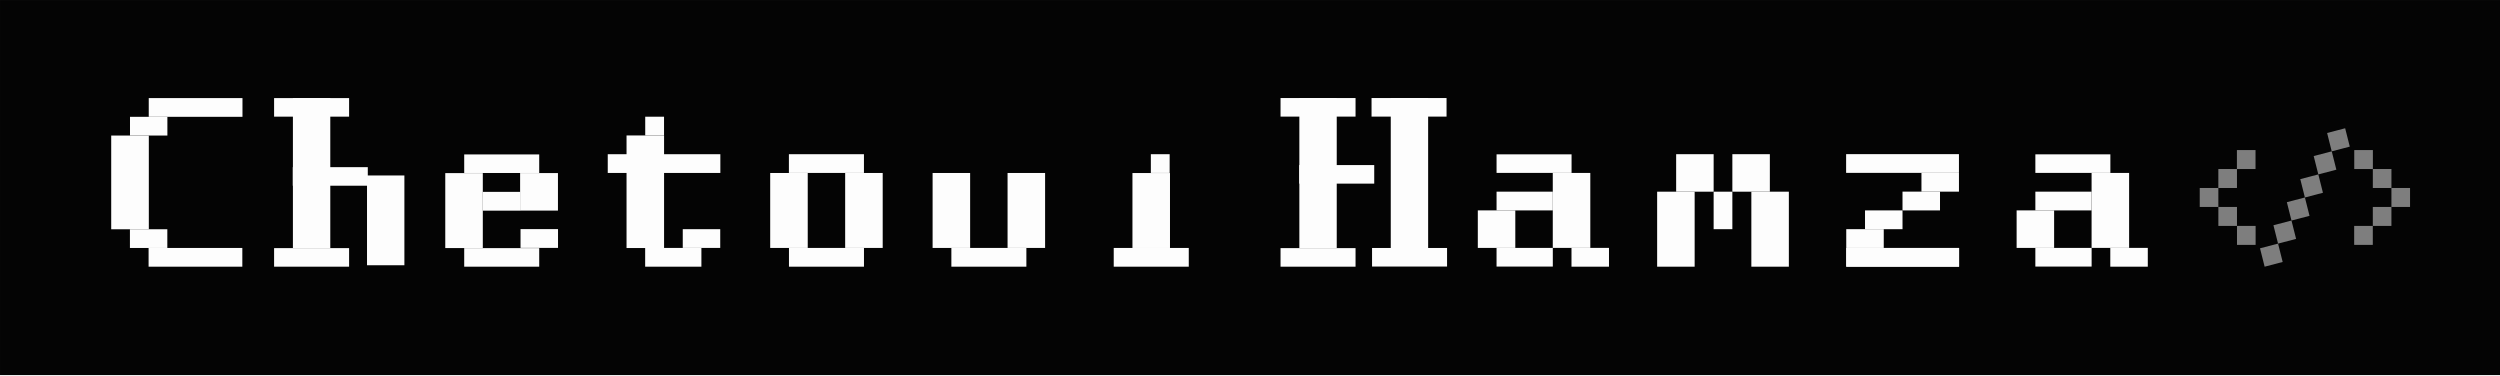
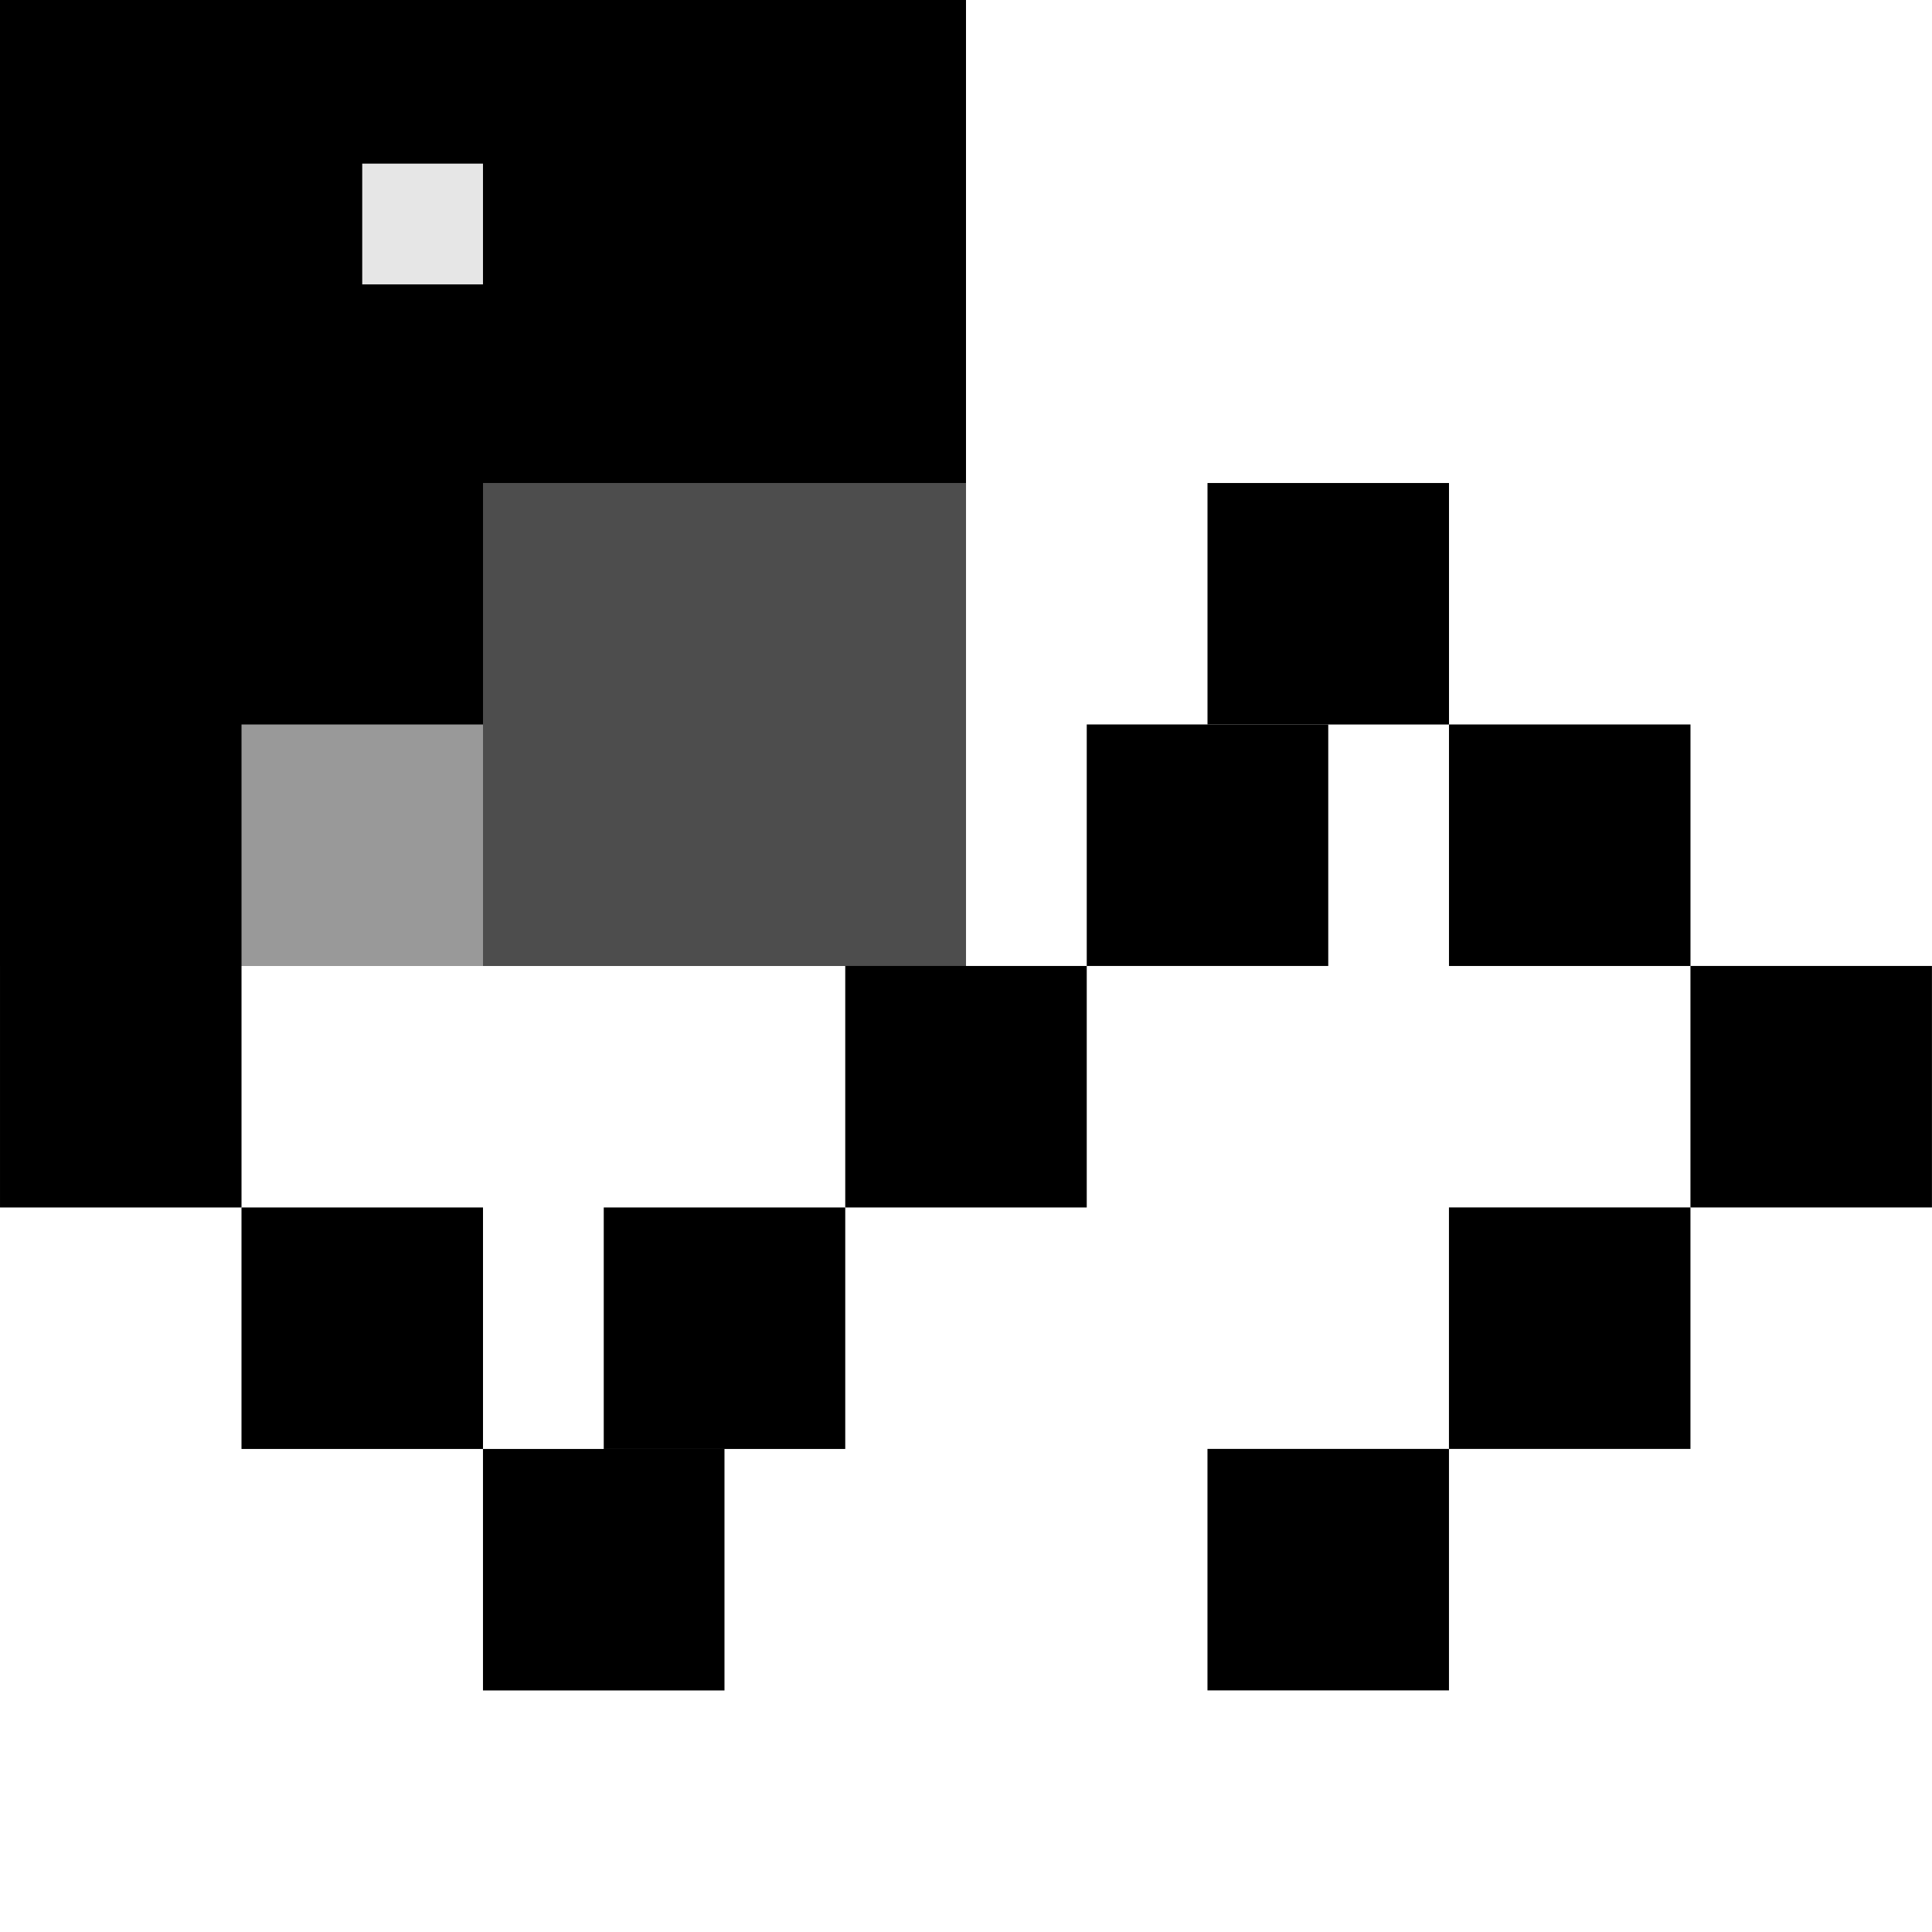
- <svg xmlns="http://www.w3.org/2000/svg" xmlns:xlink="http://www.w3.org/1999/xlink" height="138.461" width="923.068" viewBox="-120 -30 799.993 31.154" version="1.1" id="svg576" style="enable-background:new">
+ <svg xmlns="http://www.w3.org/2000/svg" xmlns:xlink="http://www.w3.org/1999/xlink" height="496" width="496" viewBox="-120 -30 429.867 111.6" version="1.1" id="svg576" style="enable-background:new">
  <defs id="defs554">
    <linearGradient gradientTransform="matrix(0.73242,0,0,37632,68.732,-1314601)" id="a">
      <stop offset="0" stop-color="#fff" id="stop537" />
    </linearGradient>
    <linearGradient x1="44.318" y1="-105" gradientTransform="matrix(4.54193,0,0,1.07755,-200.1611,397.2448)" x2="220.454" gradientUnits="userSpaceOnUse" y2="-105" id="b">
      <stop offset="0" stop-color="#1c0e00" id="stop540" />
    </linearGradient>
    <linearGradient x1="702" y1="32" gradientTransform="translate(0,32)" x2="711" gradientUnits="userSpaceOnUse" y2="32" id="c">
      <stop offset="0" stop-color="silver" id="stop543" />
    </linearGradient>
    <linearGradient x1="459.619" y1="73.539" gradientTransform="matrix(1.41421,0,0,0.7071,12.39969,2.271368)" x2="468.105" gradientUnits="userSpaceOnUse" xlink:href="#a" y2="73.539" id="k" />
    <linearGradient gradientUnits="userSpaceOnUse" y2="40" x2="751" y1="40" x1="743" id="e" xlink:href="#a" />
    <linearGradient gradientUnits="userSpaceOnUse" y2="40" x2="727" y1="40" x1="719" id="f" xlink:href="#a" />
    <linearGradient gradientUnits="userSpaceOnUse" y2="39.192" x2="309.86" y1="39.192" x1="290.264" gradientTransform="scale(2.44949,0.40825)" id="g" xlink:href="#a" />
    <linearGradient gradientUnits="userSpaceOnUse" y2="14.697" x2="1161.058" y1="14.697" x1="1146.361" gradientTransform="scale(0.61237,1.633)" id="h" xlink:href="#a" />
    <linearGradient gradientUnits="userSpaceOnUse" y2="13.856" x2="1328.483" y1="13.856" x1="1314.627" gradientTransform="scale(0.57735,1.73205)" id="i" xlink:href="#a" />
    <linearGradient gradientUnits="userSpaceOnUse" y2="90.51" x2="525.38" y1="90.51" x1="514.067" gradientTransform="scale(1.41421,0.7071)" id="j" xlink:href="#a" />
    <linearGradient gradientUnits="userSpaceOnUse" y2="17.238" x2="711.922" y1="17.238" x1="651.59" gradientTransform="scale(1.07736,0.9282)" id="d" xlink:href="#a" />
    <filter style="color-interpolation-filters:sRGB" id="filter595">
      <feBlend mode="multiply" in2="BackgroundImage" id="feBlend597" />
    </filter>
    <linearGradient x1="44.318" y1="-105" gradientTransform="matrix(1.756974,0,0,1.34215,246.7758,439.7485)" x2="220.454" gradientUnits="userSpaceOnUse" y2="-105" id="b-6">
      <stop offset="0" stop-color="#1c0e00" id="stop540-7" />
    </linearGradient>
+     <filter style="color-interpolation-filters:sRGB" id="filter1744" x="-0.04" width="1.08" y="-0.06" height="1.121">
+       <feGaussianBlur stdDeviation="1.115" id="feGaussianBlur1746" />
+     </filter>
  </defs>
-   <rect style="opacity:0.99;fill:#000000;fill-opacity:0.989;stroke:none;stroke-width:2.947;stroke-linecap:butt;stroke-linejoin:bevel;stroke-miterlimit:10;stroke-dasharray:none;stroke-opacity:1;paint-order:stroke fill markers" id="rect4308" width="799.993" height="119.999" x="-119.997" y="-74.418" />
-   <g id="g1694" transform="translate(-114.3781,-175.5831)" style="opacity:0.99;fill:#ffffff;fill-opacity:1">
-     <rect y="144.535" x="29.966" height="29.994" width="12.034" id="rect619" style="opacity:1;fill:#ffffff;fill-opacity:1;stroke:none;stroke-width:2.947;stroke-linecap:butt;stroke-linejoin:bevel;stroke-miterlimit:10;stroke-dasharray:none;stroke-opacity:1;paint-order:stroke fill markers" />
-     <rect y="138.543" x="35.976" height="5.99" width="11.967" id="rect621" style="opacity:1;fill:#ffffff;fill-opacity:1;stroke:none;stroke-width:2.947;stroke-linecap:butt;stroke-linejoin:bevel;stroke-miterlimit:10;stroke-dasharray:none;stroke-opacity:1;paint-order:stroke fill markers" />
-     <rect y="132.549" x="41.975" height="5.992" width="29.995" id="rect625" style="opacity:1;fill:#ffffff;fill-opacity:1;stroke:none;stroke-width:2.947;stroke-linecap:butt;stroke-linejoin:bevel;stroke-miterlimit:10;stroke-dasharray:none;stroke-opacity:1;paint-order:stroke fill markers" />
-     <rect style="opacity:1;fill:#ffffff;fill-opacity:1;stroke:none;stroke-width:2.947;stroke-linecap:butt;stroke-linejoin:bevel;stroke-miterlimit:10;stroke-dasharray:none;stroke-opacity:1;paint-order:stroke fill markers" id="rect1452" width="29.995" height="5.992" x="41.927" y="180.506" />
-     <rect style="opacity:1;fill:#ffffff;fill-opacity:1;stroke:none;stroke-width:2.947;stroke-linecap:butt;stroke-linejoin:bevel;stroke-miterlimit:10;stroke-dasharray:none;stroke-opacity:1;paint-order:stroke fill markers" id="rect1454" width="11.967" height="5.99" x="35.954" y="174.52" />
-   </g>
-   <g id="layer1" style="display:inline;filter:url(#filter595)" transform="translate(-106.3096,-264.0916)">
+   <rect y="-189.133" x="-120" height="429.867" width="429.867" id="rect4479" style="opacity:1;fill:#ffffff;fill-opacity:1;stroke:none;stroke-width:2.947;stroke-linecap:butt;stroke-linejoin:bevel;stroke-miterlimit:10;stroke-dasharray:none;stroke-opacity:1;paint-order:stroke fill markers" />
+   <rect style="opacity:1;fill:#000000;fill-opacity:1;stroke:none;stroke-width:2.947;stroke-linecap:butt;stroke-linejoin:bevel;stroke-miterlimit:10;stroke-dasharray:none;stroke-opacity:1;paint-order:stroke fill markers" id="rect4461" width="214.933" height="214.933" x="-120" y="-25.8" transform="scale(1,-1)" />
+   <rect y="-81.669" x="-12.53" height="107.467" width="107.467" id="rect4459" style="opacity:1;fill:#4d4d4d;fill-opacity:1;stroke:none;stroke-width:2.947;stroke-linecap:butt;stroke-linejoin:bevel;stroke-miterlimit:10;stroke-dasharray:none;stroke-opacity:1;paint-order:stroke fill markers" />
+   <g id="layer1" style="display:inline;filter:url(#filter595)" transform="translate(-151.0181,-55.82517)">
    <flowRoot xml:space="preserve" id="flowRoot583" style="font-style:normal;font-weight:normal;font-size:64px;line-height:1.25;font-family:sans-serif;letter-spacing:0px;word-spacing:0px;fill:#000000;fill-opacity:1;stroke:none">
      <flowRegion id="flowRegion585" style="font-size:64px">
        <rect id="rect587" width="675.927" height="121.377" x="289.524" y="184.205" style="font-size:64px" />
      </flowRegion>
      <flowPara id="flowPara589" />
    </flowRoot>
  </g>
-   <g id="g1480" transform="translate(294.7663,-227.7452)" style="opacity:0.99;fill:#ffffff;fill-opacity:1">
-     <rect y="214.66" x="115.517" height="24" width="12" id="rect1432" style="opacity:1;fill:#ffffff;fill-opacity:1;stroke:none;stroke-width:2.947;stroke-linecap:butt;stroke-linejoin:bevel;stroke-miterlimit:10;stroke-dasharray:none;stroke-opacity:1;paint-order:stroke fill markers" />
-     <rect y="202.662" x="121.598" height="12" width="11.996" id="rect1434" style="opacity:1;fill:#ffffff;fill-opacity:1;stroke:none;stroke-width:2.947;stroke-linecap:butt;stroke-linejoin:bevel;stroke-miterlimit:10;stroke-dasharray:none;stroke-opacity:1;paint-order:stroke fill markers" />
-     <rect y="214.662" x="133.591" height="11.999" width="5.993" id="rect1436" style="opacity:1;fill:#ffffff;fill-opacity:1;stroke:none;stroke-width:2.947;stroke-linecap:butt;stroke-linejoin:bevel;stroke-miterlimit:10;stroke-dasharray:none;stroke-opacity:1;paint-order:stroke fill markers" />
-     <rect transform="scale(-1,1)" style="opacity:1;fill:#ffffff;fill-opacity:1;stroke:none;stroke-width:2.947;stroke-linecap:butt;stroke-linejoin:bevel;stroke-miterlimit:10;stroke-dasharray:none;stroke-opacity:1;paint-order:stroke fill markers" id="rect1456" width="12" height="24" x="-157.661" y="214.66" />
-     <rect transform="scale(-1,1)" style="opacity:1;fill:#ffffff;fill-opacity:1;stroke:none;stroke-width:2.947;stroke-linecap:butt;stroke-linejoin:bevel;stroke-miterlimit:10;stroke-dasharray:none;stroke-opacity:1;paint-order:stroke fill markers" id="rect1458" width="11.996" height="12" x="-151.58" y="202.662" />
+   <g style="opacity:0.61;fill:#00ff00;stroke-width:0.193;filter:url(#filter1744)" transform="matrix(0.5231424,5.124558,-5.177667,0.528564,-499.4175,-3725.807)" id="g1730" />
+   <g id="g4522" style="fill:#000000">
+     <rect style="opacity:1;fill:#000000;fill-opacity:1;stroke:none;stroke-width:2.947;stroke-linecap:butt;stroke-linejoin:bevel;stroke-miterlimit:10;stroke-dasharray:none;stroke-opacity:1;paint-order:stroke fill markers" id="rect4465" width="53.733" height="53.733" x="-12.537" y="133.258" />
+     <rect style="opacity:1;fill:#000000;fill-opacity:1;stroke:none;stroke-width:2.947;stroke-linecap:butt;stroke-linejoin:bevel;stroke-miterlimit:10;stroke-dasharray:none;stroke-opacity:1;paint-order:stroke fill markers" id="rect4471" width="53.733" height="53.733" x="-66.267" y="79.525" />
+     <rect y="25.795" x="-119.997" height="53.733" width="53.733" id="rect4475" style="opacity:1;fill:#000000;fill-opacity:1;stroke:none;stroke-width:2.947;stroke-linecap:butt;stroke-linejoin:bevel;stroke-miterlimit:10;stroke-dasharray:none;stroke-opacity:1;paint-order:stroke fill markers" />
  </g>
-   <g id="g1657" transform="translate(-126.5663,-174.5663)" style="opacity:0.99;fill:#ffffff;fill-opacity:1">
-     <rect style="opacity:1;fill:#ffffff;fill-opacity:1;stroke:none;stroke-width:2.947;stroke-linecap:butt;stroke-linejoin:bevel;stroke-miterlimit:10;stroke-dasharray:none;stroke-opacity:1;paint-order:stroke fill markers" id="rect1519" width="12.01" height="23.985" x="149.053" y="155.538" />
-     <rect style="opacity:1;fill:#ffffff;fill-opacity:1;stroke:none;stroke-width:2.947;stroke-linecap:butt;stroke-linejoin:bevel;stroke-miterlimit:10;stroke-dasharray:none;stroke-opacity:1;paint-order:stroke fill markers" id="rect1521" width="24.001" height="5.939" x="155.112" y="149.56" />
-     <rect style="opacity:1;fill:#ffffff;fill-opacity:1;stroke:none;stroke-width:2.947;stroke-linecap:butt;stroke-linejoin:bevel;stroke-miterlimit:10;stroke-dasharray:none;stroke-opacity:1;paint-order:stroke fill markers" id="rect1527" width="12.108" height="12.007" x="173.001" y="155.525" />
-     <rect style="opacity:1;fill:#ffffff;fill-opacity:1;stroke:none;stroke-width:2.947;stroke-linecap:butt;stroke-linejoin:bevel;stroke-miterlimit:10;stroke-dasharray:none;stroke-opacity:1;paint-order:stroke fill markers" id="rect1531" width="11.998" height="6.014" x="161.054" y="161.54" />
-     <rect y="179.542" x="155.113" height="5.939" width="24.001" id="rect1533" style="opacity:1;fill:#ffffff;fill-opacity:1;stroke:none;stroke-width:2.947;stroke-linecap:butt;stroke-linejoin:bevel;stroke-miterlimit:10;stroke-dasharray:none;stroke-opacity:1;paint-order:stroke fill markers" />
-     <rect y="173.456" x="173.133" height="6.014" width="11.998" id="rect1535" style="opacity:1;fill:#ffffff;fill-opacity:1;stroke:none;stroke-width:2.947;stroke-linecap:butt;stroke-linejoin:bevel;stroke-miterlimit:10;stroke-dasharray:none;stroke-opacity:1;paint-order:stroke fill markers" />
+   <g id="g4501" transform="translate(-203.1202,13.81464)" style="fill:#000000">
+     <rect transform="scale(-1,1)" style="opacity:1;fill:#000000;fill-opacity:1;stroke:none;stroke-width:2.947;stroke-linecap:butt;stroke-linejoin:bevel;stroke-miterlimit:10;stroke-dasharray:none;stroke-opacity:1;paint-order:stroke fill markers" id="rect4481" width="53.733" height="53.733" x="-459.25" y="-41.752" />
+     <rect transform="scale(-1,1)" y="119.431" x="-405.514" height="53.733" width="53.733" id="rect4483" style="opacity:1;fill:#000000;fill-opacity:1;stroke:none;stroke-width:2.947;stroke-linecap:butt;stroke-linejoin:bevel;stroke-miterlimit:10;stroke-dasharray:none;stroke-opacity:1;paint-order:stroke fill markers" />
+     <rect transform="scale(-1,1)" style="opacity:1;fill:#000000;fill-opacity:1;stroke:none;stroke-width:2.947;stroke-linecap:butt;stroke-linejoin:bevel;stroke-miterlimit:10;stroke-dasharray:none;stroke-opacity:1;paint-order:stroke fill markers" id="rect4485" width="53.733" height="53.733" x="-405.52" y="-95.478" />
+     <rect transform="scale(-1,1)" y="65.701" x="-459.244" height="53.733" width="53.733" id="rect4487" style="opacity:1;fill:#000000;fill-opacity:1;stroke:none;stroke-width:2.947;stroke-linecap:butt;stroke-linejoin:bevel;stroke-miterlimit:10;stroke-dasharray:none;stroke-opacity:1;paint-order:stroke fill markers" />
+     <rect transform="scale(-1,1)" style="opacity:1;fill:#000000;fill-opacity:1;stroke:none;stroke-width:2.947;stroke-linecap:butt;stroke-linejoin:bevel;stroke-miterlimit:10;stroke-dasharray:none;stroke-opacity:1;paint-order:stroke fill markers" id="rect4489" width="53.733" height="53.733" x="-512.976" y="11.975" />
  </g>
-   <g id="g1649" transform="translate(-125.9535,-173.5352)" style="opacity:0.99;fill:#ffffff;fill-opacity:1">
-     <rect style="opacity:1;fill:#ffffff;fill-opacity:1;stroke:none;stroke-width:2.947;stroke-linecap:butt;stroke-linejoin:bevel;stroke-miterlimit:10;stroke-dasharray:none;stroke-opacity:1;paint-order:stroke fill markers" id="rect1523" width="12.01" height="36.023" x="206.444" y="142.457" />
-     <rect style="opacity:1;fill:#ffffff;fill-opacity:1;stroke:none;stroke-width:2.947;stroke-linecap:butt;stroke-linejoin:bevel;stroke-miterlimit:10;stroke-dasharray:none;stroke-opacity:1;paint-order:stroke fill markers" id="rect1525" width="17.997" height="6.001" x="212.404" y="178.449" />
-     <rect style="opacity:1;fill:#ffffff;fill-opacity:1;stroke:none;stroke-width:2.947;stroke-linecap:butt;stroke-linejoin:bevel;stroke-miterlimit:10;stroke-dasharray:none;stroke-opacity:1;paint-order:stroke fill markers" id="rect1529" width="36.034" height="5.997" x="200.43" y="148.459" />
-     <rect y="172.449" x="224.434" height="5.997" width="11.991" id="rect1537" style="opacity:1;fill:#ffffff;fill-opacity:1;stroke:none;stroke-width:2.947;stroke-linecap:butt;stroke-linejoin:bevel;stroke-miterlimit:10;stroke-dasharray:none;stroke-opacity:1;paint-order:stroke fill markers" />
-     <rect style="opacity:1;fill:#ffffff;fill-opacity:1;stroke:none;stroke-width:2.947;stroke-linecap:butt;stroke-linejoin:bevel;stroke-miterlimit:10;stroke-dasharray:none;stroke-opacity:1;paint-order:stroke fill markers" id="rect1539" width="6.019" height="5.997" x="212.424" y="136.458" />
+   <g id="g4514" transform="translate(26.86946,-0.00491442)" style="fill:#000000">
+     <rect style="opacity:1;fill:#000000;fill-opacity:1;stroke:none;stroke-width:2.947;stroke-linecap:butt;stroke-linejoin:bevel;stroke-miterlimit:10;stroke-dasharray:none;stroke-opacity:1;paint-order:stroke fill markers" id="rect4503" width="53.733" height="53.733" x="-148.664" y="-25.797" transform="scale(-1)" />
+     <rect transform="scale(-1)" y="-79.531" x="-94.93" height="53.733" width="53.733" id="rect4505" style="opacity:1;fill:#000000;fill-opacity:1;stroke:none;stroke-width:2.947;stroke-linecap:butt;stroke-linejoin:bevel;stroke-miterlimit:10;stroke-dasharray:none;stroke-opacity:1;paint-order:stroke fill markers" />
+     <rect style="opacity:1;fill:#000000;fill-opacity:1;stroke:none;stroke-width:2.947;stroke-linecap:butt;stroke-linejoin:bevel;stroke-miterlimit:10;stroke-dasharray:none;stroke-opacity:1;paint-order:stroke fill markers" id="rect4507" width="53.733" height="53.733" x="-41.197" y="-133.263" transform="scale(-1)" />
  </g>
-   <g id="g1642" transform="translate(-123.3627,-173.1463)" style="opacity:0.99;fill:#ffffff;fill-opacity:1">
-     <rect y="154.079" x="249.824" height="23.985" width="12.01" id="rect1541" style="opacity:1;fill:#ffffff;fill-opacity:1;stroke:none;stroke-width:2.947;stroke-linecap:butt;stroke-linejoin:bevel;stroke-miterlimit:10;stroke-dasharray:none;stroke-opacity:1;paint-order:stroke fill markers" />
-     <rect y="178.061" x="255.831" height="6" width="24.001" id="rect1543" style="opacity:1;fill:#ffffff;fill-opacity:1;stroke:none;stroke-width:2.947;stroke-linecap:butt;stroke-linejoin:bevel;stroke-miterlimit:10;stroke-dasharray:none;stroke-opacity:1;paint-order:stroke fill markers" />
-     <rect style="opacity:1;fill:#ffffff;fill-opacity:1;stroke:none;stroke-width:2.947;stroke-linecap:butt;stroke-linejoin:bevel;stroke-miterlimit:10;stroke-dasharray:none;stroke-opacity:1;paint-order:stroke fill markers" id="rect1553" width="12.01" height="23.985" x="273.813" y="154.076" />
-     <rect style="opacity:1;fill:#ffffff;fill-opacity:1;stroke:none;stroke-width:2.947;stroke-linecap:butt;stroke-linejoin:bevel;stroke-miterlimit:10;stroke-dasharray:none;stroke-opacity:1;paint-order:stroke fill markers" id="rect1555" width="24.014" height="5.994" x="255.809" y="148.068" />
-   </g>
-   <g id="g1636" transform="translate(-118.6283,-173.3629)" style="opacity:0.99;fill:#ffffff;fill-opacity:1">
-     <rect style="opacity:1;fill:#ffffff;fill-opacity:1;stroke:none;stroke-width:2.947;stroke-linecap:butt;stroke-linejoin:bevel;stroke-miterlimit:10;stroke-dasharray:none;stroke-opacity:1;paint-order:stroke fill markers" id="rect1557" width="12.01" height="23.985" x="297.058" y="154.296" />
-     <rect style="opacity:1;fill:#ffffff;fill-opacity:1;stroke:none;stroke-width:2.947;stroke-linecap:butt;stroke-linejoin:bevel;stroke-miterlimit:10;stroke-dasharray:none;stroke-opacity:1;paint-order:stroke fill markers" id="rect1559" width="24.001" height="6" x="303.064" y="178.277" />
-     <rect y="154.293" x="321.046" height="23.985" width="12.01" id="rect1561" style="opacity:1;fill:#ffffff;fill-opacity:1;stroke:none;stroke-width:2.947;stroke-linecap:butt;stroke-linejoin:bevel;stroke-miterlimit:10;stroke-dasharray:none;stroke-opacity:1;paint-order:stroke fill markers" />
-   </g>
-   <g id="g1631" transform="translate(-113.3309,-173.3447)" style="opacity:0.99;fill:#ffffff;fill-opacity:1">
-     <rect style="opacity:1;fill:#ffffff;fill-opacity:1;stroke:none;stroke-width:2.947;stroke-linecap:butt;stroke-linejoin:bevel;stroke-miterlimit:10;stroke-dasharray:none;stroke-opacity:1;paint-order:stroke fill markers" id="rect1567" width="12.01" height="23.985" x="355.713" y="154.293" />
-     <rect style="opacity:1;fill:#ffffff;fill-opacity:1;stroke:none;stroke-width:2.947;stroke-linecap:butt;stroke-linejoin:bevel;stroke-miterlimit:10;stroke-dasharray:none;stroke-opacity:1;paint-order:stroke fill markers" id="rect1571" width="24.014" height="5.994" x="349.72" y="178.266" />
-     <rect y="148.267" x="361.599" height="5.997" width="6.019" id="rect1573" style="opacity:1;fill:#ffffff;fill-opacity:1;stroke:none;stroke-width:2.947;stroke-linecap:butt;stroke-linejoin:bevel;stroke-miterlimit:10;stroke-dasharray:none;stroke-opacity:1;paint-order:stroke fill markers" />
-   </g>
-   <g id="g1626" transform="translate(-112.7955,-175.2932)" style="opacity:0.99;fill:#ffffff;fill-opacity:1">
-     <rect y="132.243" x="402.565" height="5.939" width="24.001" id="rect1579" style="opacity:1;fill:#ffffff;fill-opacity:1;stroke:none;stroke-width:2.947;stroke-linecap:butt;stroke-linejoin:bevel;stroke-miterlimit:10;stroke-dasharray:none;stroke-opacity:1;paint-order:stroke fill markers" />
-     <rect style="opacity:1;fill:#ffffff;fill-opacity:1;stroke:none;stroke-width:2.947;stroke-linecap:butt;stroke-linejoin:bevel;stroke-miterlimit:10;stroke-dasharray:none;stroke-opacity:1;paint-order:stroke fill markers" id="rect1581" width="24.001" height="5.939" x="402.565" y="180.269" />
-     <rect style="opacity:1;fill:#ffffff;fill-opacity:1;stroke:none;stroke-width:2.947;stroke-linecap:butt;stroke-linejoin:bevel;stroke-miterlimit:10;stroke-dasharray:none;stroke-opacity:1;paint-order:stroke fill markers" id="rect1575" width="11.961" height="48.033" x="408.585" y="132.243" />
-     <rect style="opacity:1;fill:#ffffff;fill-opacity:1;stroke:none;stroke-width:2.947;stroke-linecap:butt;stroke-linejoin:bevel;stroke-miterlimit:10;stroke-dasharray:none;stroke-opacity:1;paint-order:stroke fill markers" id="rect1577" width="24.001" height="5.939" x="408.545" y="153.692" />
-     <rect y="132.229" x="437.835" height="48.033" width="11.961" id="rect1583" style="opacity:1;fill:#ffffff;fill-opacity:1;stroke:none;stroke-width:2.947;stroke-linecap:butt;stroke-linejoin:bevel;stroke-miterlimit:10;stroke-dasharray:none;stroke-opacity:1;paint-order:stroke fill markers" />
-     <rect style="opacity:1;fill:#ffffff;fill-opacity:1;stroke:none;stroke-width:2.947;stroke-linecap:butt;stroke-linejoin:bevel;stroke-miterlimit:10;stroke-dasharray:none;stroke-opacity:1;paint-order:stroke fill markers" id="rect1585" width="24.001" height="5.939" x="431.686" y="132.243" />
-     <rect y="180.224" x="431.848" height="5.939" width="24.001" id="rect1587" style="opacity:1;fill:#ffffff;fill-opacity:1;stroke:none;stroke-width:2.947;stroke-linecap:butt;stroke-linejoin:bevel;stroke-miterlimit:10;stroke-dasharray:none;stroke-opacity:1;paint-order:stroke fill markers" />
-   </g>
-   <g id="g1664" transform="translate(-122.8545,-175.2766)" style="opacity:0.99;fill:#ffffff;fill-opacity:1">
-     <rect y="132.243" x="96.585" height="48.033" width="11.961" id="rect623" style="opacity:1;fill:#ffffff;fill-opacity:1;stroke:none;stroke-width:2.947;stroke-linecap:butt;stroke-linejoin:bevel;stroke-miterlimit:10;stroke-dasharray:none;stroke-opacity:1;paint-order:stroke fill markers" />
-     <rect style="opacity:1;fill:#ffffff;fill-opacity:1;stroke:none;stroke-width:2.947;stroke-linecap:butt;stroke-linejoin:bevel;stroke-miterlimit:10;stroke-dasharray:none;stroke-opacity:1;paint-order:stroke fill markers" id="rect1488" width="24.001" height="5.939" x="90.564" y="132.243" />
-     <rect y="180.252" x="90.564" height="5.939" width="24.001" id="rect1490" style="opacity:1;fill:#ffffff;fill-opacity:1;stroke:none;stroke-width:2.947;stroke-linecap:butt;stroke-linejoin:bevel;stroke-miterlimit:10;stroke-dasharray:none;stroke-opacity:1;paint-order:stroke fill markers" />
-     <rect y="154.343" x="96.545" height="5.939" width="24.001" id="rect1492" style="opacity:1;fill:#ffffff;fill-opacity:1;stroke:none;stroke-width:2.947;stroke-linecap:butt;stroke-linejoin:bevel;stroke-miterlimit:10;stroke-dasharray:none;stroke-opacity:1;paint-order:stroke fill markers" />
-     <rect style="opacity:1;fill:#ffffff;fill-opacity:1;stroke:none;stroke-width:2.947;stroke-linecap:butt;stroke-linejoin:bevel;stroke-miterlimit:10;stroke-dasharray:none;stroke-opacity:1;paint-order:stroke fill markers" id="rect1589" width="11.961" height="28.729" x="120.299" y="157.003" />
-   </g>
-   <g id="g1609" transform="translate(123.139,-233.6775)" style="opacity:0.99;fill:#ffffff;fill-opacity:1">
-     <rect style="opacity:1;fill:#ffffff;fill-opacity:1;stroke:none;stroke-width:2.947;stroke-linecap:butt;stroke-linejoin:bevel;stroke-miterlimit:10;stroke-dasharray:none;stroke-opacity:1;paint-order:stroke fill markers" id="rect1591" width="24.001" height="5.939" x="235.755" y="208.643" />
-     <rect style="opacity:1;fill:#ffffff;fill-opacity:1;stroke:none;stroke-width:2.947;stroke-linecap:butt;stroke-linejoin:bevel;stroke-miterlimit:10;stroke-dasharray:none;stroke-opacity:1;paint-order:stroke fill markers" id="rect1593" width="12.01" height="23.985" x="253.745" y="214.594" />
-     <rect style="opacity:1;fill:#ffffff;fill-opacity:1;stroke:none;stroke-width:2.947;stroke-linecap:butt;stroke-linejoin:bevel;stroke-miterlimit:10;stroke-dasharray:none;stroke-opacity:1;paint-order:stroke fill markers" id="rect1595" width="17.997" height="6.001" x="235.755" y="220.585" />
-     <rect style="opacity:1;fill:#ffffff;fill-opacity:1;stroke:none;stroke-width:2.947;stroke-linecap:butt;stroke-linejoin:bevel;stroke-miterlimit:10;stroke-dasharray:none;stroke-opacity:1;paint-order:stroke fill markers" id="rect1597" width="12" height="12.007" x="229.756" y="226.578" />
-     <rect style="opacity:1;fill:#ffffff;fill-opacity:1;stroke:none;stroke-width:2.947;stroke-linecap:butt;stroke-linejoin:bevel;stroke-miterlimit:10;stroke-dasharray:none;stroke-opacity:1;paint-order:stroke fill markers" id="rect1599" width="18.004" height="5.97" x="235.752" y="238.585" />
-     <rect style="opacity:1;fill:#ffffff;fill-opacity:1;stroke:none;stroke-width:2.947;stroke-linecap:butt;stroke-linejoin:bevel;stroke-miterlimit:10;stroke-dasharray:none;stroke-opacity:1;paint-order:stroke fill markers" id="rect1601" width="11.998" height="6.014" x="259.734" y="238.578" />
-   </g>
-   <g id="g1742" transform="translate(-101.3316,-173.6877)" style="opacity:0.99;fill:#ffffff;fill-opacity:1">
-     <rect transform="scale(-1,1)" style="opacity:1;fill:#ffffff;fill-opacity:1;stroke:none;stroke-width:2.947;stroke-linecap:butt;stroke-linejoin:bevel;stroke-miterlimit:10;stroke-dasharray:none;stroke-opacity:1;paint-order:stroke fill markers" id="rect1674" width="11.998" height="6.014" x="-608.191" y="154.58" />
-     <rect transform="scale(-1,1)" y="160.584" x="-602.127" height="6.014" width="11.998" id="rect1676" style="opacity:1;fill:#ffffff;fill-opacity:1;stroke:none;stroke-width:2.947;stroke-linecap:butt;stroke-linejoin:bevel;stroke-miterlimit:10;stroke-dasharray:none;stroke-opacity:1;paint-order:stroke fill markers" />
-     <rect transform="scale(-1,1)" style="opacity:1;fill:#ffffff;fill-opacity:1;stroke:none;stroke-width:2.947;stroke-linecap:butt;stroke-linejoin:bevel;stroke-miterlimit:10;stroke-dasharray:none;stroke-opacity:1;paint-order:stroke fill markers" id="rect1678" width="11.998" height="6.014" x="-590.13" y="166.592" />
-     <rect transform="scale(-1,1)" y="172.597" x="-584.126" height="6.014" width="11.998" id="rect1680" style="opacity:1;fill:#ffffff;fill-opacity:1;stroke:none;stroke-width:2.947;stroke-linecap:butt;stroke-linejoin:bevel;stroke-miterlimit:10;stroke-dasharray:none;stroke-opacity:1;paint-order:stroke fill markers" />
-     <rect y="178.611" x="572.129" height="5.992" width="36.102" id="rect1696" style="opacity:1;fill:#ffffff;fill-opacity:1;stroke:none;stroke-width:2.947;stroke-linecap:butt;stroke-linejoin:bevel;stroke-miterlimit:10;stroke-dasharray:none;stroke-opacity:1;paint-order:stroke fill markers" />
-     <rect style="opacity:1;fill:#ffffff;fill-opacity:1;stroke:none;stroke-width:2.947;stroke-linecap:butt;stroke-linejoin:bevel;stroke-miterlimit:10;stroke-dasharray:none;stroke-opacity:1;paint-order:stroke fill markers" id="rect1698" width="36.102" height="5.992" x="572.129" y="178.611" />
-     <rect y="148.59" x="572.087" height="5.992" width="36.102" id="rect1700" style="opacity:1;fill:#ffffff;fill-opacity:1;stroke:none;stroke-width:2.947;stroke-linecap:butt;stroke-linejoin:bevel;stroke-miterlimit:10;stroke-dasharray:none;stroke-opacity:1;paint-order:stroke fill markers" />
-   </g>
-   <g transform="translate(295.5553,-233.6775)" id="g1733" style="opacity:0.99;fill:#ffffff;fill-opacity:1">
-     <rect y="208.643" x="235.755" height="5.939" width="24.001" id="rect1721" style="opacity:1;fill:#ffffff;fill-opacity:1;stroke:none;stroke-width:2.947;stroke-linecap:butt;stroke-linejoin:bevel;stroke-miterlimit:10;stroke-dasharray:none;stroke-opacity:1;paint-order:stroke fill markers" />
-     <rect y="214.594" x="253.745" height="23.985" width="12.01" id="rect1723" style="opacity:1;fill:#ffffff;fill-opacity:1;stroke:none;stroke-width:2.947;stroke-linecap:butt;stroke-linejoin:bevel;stroke-miterlimit:10;stroke-dasharray:none;stroke-opacity:1;paint-order:stroke fill markers" />
-     <rect y="220.585" x="235.755" height="6.001" width="17.997" id="rect1725" style="opacity:1;fill:#ffffff;fill-opacity:1;stroke:none;stroke-width:2.947;stroke-linecap:butt;stroke-linejoin:bevel;stroke-miterlimit:10;stroke-dasharray:none;stroke-opacity:1;paint-order:stroke fill markers" />
-     <rect y="226.578" x="229.756" height="12.007" width="12" id="rect1727" style="opacity:1;fill:#ffffff;fill-opacity:1;stroke:none;stroke-width:2.947;stroke-linecap:butt;stroke-linejoin:bevel;stroke-miterlimit:10;stroke-dasharray:none;stroke-opacity:1;paint-order:stroke fill markers" />
-     <rect y="238.585" x="235.752" height="5.97" width="18.004" id="rect1729" style="opacity:1;fill:#ffffff;fill-opacity:1;stroke:none;stroke-width:2.947;stroke-linecap:butt;stroke-linejoin:bevel;stroke-miterlimit:10;stroke-dasharray:none;stroke-opacity:1;paint-order:stroke fill markers" />
-     <rect y="238.578" x="259.734" height="6.014" width="11.998" id="rect1731" style="opacity:1;fill:#ffffff;fill-opacity:1;stroke:none;stroke-width:2.947;stroke-linecap:butt;stroke-linejoin:bevel;stroke-miterlimit:10;stroke-dasharray:none;stroke-opacity:1;paint-order:stroke fill markers" />
-   </g>
-   <g id="g985" transform="translate(-96.5562,-57.20358)">
-     <g transform="translate(-2.767284,1.49808)" id="g956">
-       <rect y="29.304" x="732.68" height="6.069" width="5.958" id="rect4336" style="opacity:0.99;fill:#7f7f7f;fill-opacity:1;stroke:none;stroke-width:2.947;stroke-linecap:butt;stroke-linejoin:bevel;stroke-miterlimit:10;stroke-dasharray:none;stroke-opacity:1;paint-order:stroke fill markers" />
-       <rect y="35.37" x="738.62" height="6.069" width="5.958" id="rect4340" style="opacity:0.99;fill:#7f7f7f;fill-opacity:1;stroke:none;stroke-width:2.947;stroke-linecap:butt;stroke-linejoin:bevel;stroke-miterlimit:10;stroke-dasharray:none;stroke-opacity:1;paint-order:stroke fill markers" />
-       <rect style="opacity:0.99;fill:#7f7f7f;fill-opacity:1;stroke:none;stroke-width:2.947;stroke-linecap:butt;stroke-linejoin:bevel;stroke-miterlimit:10;stroke-dasharray:none;stroke-opacity:1;paint-order:stroke fill markers" id="rect4342" width="5.958" height="6.069" x="738.615" y="47.506" />
-       <rect y="53.574" x="732.654" height="6.069" width="5.958" id="rect4344" style="opacity:0.99;fill:#7f7f7f;fill-opacity:1;stroke:none;stroke-width:2.947;stroke-linecap:butt;stroke-linejoin:bevel;stroke-miterlimit:10;stroke-dasharray:none;stroke-opacity:1;paint-order:stroke fill markers" />
-       <rect style="opacity:0.99;fill:#7f7f7f;fill-opacity:1;stroke:none;stroke-width:2.947;stroke-linecap:butt;stroke-linejoin:bevel;stroke-miterlimit:10;stroke-dasharray:none;stroke-opacity:1;paint-order:stroke fill markers" id="rect4346" width="5.958" height="6.069" x="744.574" y="41.437" />
-     </g>
-     <g transform="rotate(5.717704,703.3383,-48.54451)" id="g964">
-       <rect y="287.516" x="665.457" height="6.059" width="5.968" id="rect4328" style="opacity:0.99;fill:#7f7f7f;fill-opacity:1;stroke:none;stroke-width:2.947;stroke-linecap:butt;stroke-linejoin:bevel;stroke-miterlimit:10;stroke-dasharray:none;stroke-opacity:1;paint-order:stroke fill markers" transform="matrix(0.9374229,-0.348193,0.3394908,0.9406094,0,0)" />
-       <rect style="opacity:0.99;fill:#7f7f7f;fill-opacity:1;stroke:none;stroke-width:2.947;stroke-linecap:butt;stroke-linejoin:bevel;stroke-miterlimit:10;stroke-dasharray:none;stroke-opacity:1;paint-order:stroke fill markers" id="rect4330" width="5.968" height="6.059" x="671.424" y="281.459" transform="matrix(0.9374229,-0.348193,0.3394908,0.9406094,0,0)" />
-       <rect y="293.57" x="659.491" height="6.059" width="5.968" id="rect4332" style="opacity:0.99;fill:#7f7f7f;fill-opacity:1;stroke:none;stroke-width:2.947;stroke-linecap:butt;stroke-linejoin:bevel;stroke-miterlimit:10;stroke-dasharray:none;stroke-opacity:1;paint-order:stroke fill markers" transform="matrix(0.9374229,-0.348193,0.3394908,0.9406094,0,0)" />
-       <rect style="opacity:0.99;fill:#7f7f7f;fill-opacity:1;stroke:none;stroke-width:2.947;stroke-linecap:butt;stroke-linejoin:bevel;stroke-miterlimit:10;stroke-dasharray:none;stroke-opacity:1;paint-order:stroke fill markers" id="rect4334" width="5.968" height="6.059" x="647.556" y="305.678" transform="matrix(0.9374229,-0.348193,0.3394908,0.9406094,0,0)" />
-       <rect style="opacity:0.99;fill:#7f7f7f;fill-opacity:1;stroke:none;stroke-width:2.947;stroke-linecap:butt;stroke-linejoin:bevel;stroke-miterlimit:10;stroke-dasharray:none;stroke-opacity:1;paint-order:stroke fill markers" id="rect4338" width="5.968" height="6.059" x="653.524" y="299.623" transform="matrix(0.9374229,-0.348193,0.3394908,0.9406094,0,0)" />
-       <rect style="opacity:0.99;fill:#7f7f7f;fill-opacity:1;stroke:none;stroke-width:2.947;stroke-linecap:butt;stroke-linejoin:bevel;stroke-miterlimit:10;stroke-dasharray:none;stroke-opacity:1;paint-order:stroke fill markers" id="rect4350" width="5.968" height="6.059" x="677.389" y="275.403" transform="matrix(0.9374229,-0.348193,0.3394908,0.9406094,0,0)" />
-     </g>
-     <g transform="translate(-15.90322,1.375493)" id="g942">
-       <rect style="opacity:0.99;fill:#7f7f7f;fill-opacity:1;stroke:none;stroke-width:2.947;stroke-linecap:butt;stroke-linejoin:bevel;stroke-miterlimit:10;stroke-dasharray:none;stroke-opacity:1;paint-order:stroke fill markers" id="rect927" width="5.958" height="6.069" x="-714.222" y="29.426" transform="scale(-1,1)" />
-       <rect style="opacity:0.99;fill:#7f7f7f;fill-opacity:1;stroke:none;stroke-width:2.947;stroke-linecap:butt;stroke-linejoin:bevel;stroke-miterlimit:10;stroke-dasharray:none;stroke-opacity:1;paint-order:stroke fill markers" id="rect929" width="5.958" height="6.069" x="-708.281" y="35.492" transform="scale(-1,1)" />
-       <rect y="47.628" x="-708.287" height="6.069" width="5.958" id="rect931" style="opacity:0.99;fill:#7f7f7f;fill-opacity:1;stroke:none;stroke-width:2.947;stroke-linecap:butt;stroke-linejoin:bevel;stroke-miterlimit:10;stroke-dasharray:none;stroke-opacity:1;paint-order:stroke fill markers" transform="scale(-1,1)" />
-       <rect style="opacity:0.99;fill:#7f7f7f;fill-opacity:1;stroke:none;stroke-width:2.947;stroke-linecap:butt;stroke-linejoin:bevel;stroke-miterlimit:10;stroke-dasharray:none;stroke-opacity:1;paint-order:stroke fill markers" id="rect933" width="5.958" height="6.069" x="-714.248" y="53.696" transform="scale(-1,1)" />
-       <rect y="41.559" x="-702.327" height="6.069" width="5.958" id="rect935" style="opacity:0.99;fill:#7f7f7f;fill-opacity:1;stroke:none;stroke-width:2.947;stroke-linecap:butt;stroke-linejoin:bevel;stroke-miterlimit:10;stroke-dasharray:none;stroke-opacity:1;paint-order:stroke fill markers" transform="scale(-1,1)" />
-     </g>
-   </g>
+   <rect y="125.861" x="12.538" height="26.867" width="26.867" id="rect4347" style="opacity:1;fill:#e6e6e6;fill-opacity:1;stroke:none;stroke-width:2.947;stroke-linecap:butt;stroke-linejoin:bevel;stroke-miterlimit:10;stroke-dasharray:none;stroke-opacity:1;paint-order:stroke fill markers" transform="scale(-1)" />
+   <rect style="opacity:1;fill:#999999;fill-opacity:1;stroke:none;stroke-width:2.947;stroke-linecap:butt;stroke-linejoin:bevel;stroke-miterlimit:10;stroke-dasharray:none;stroke-opacity:1;paint-order:stroke fill markers" id="rect4509" width="53.733" height="53.733" x="12.529" y="-25.797" transform="scale(-1)" />
</svg>
